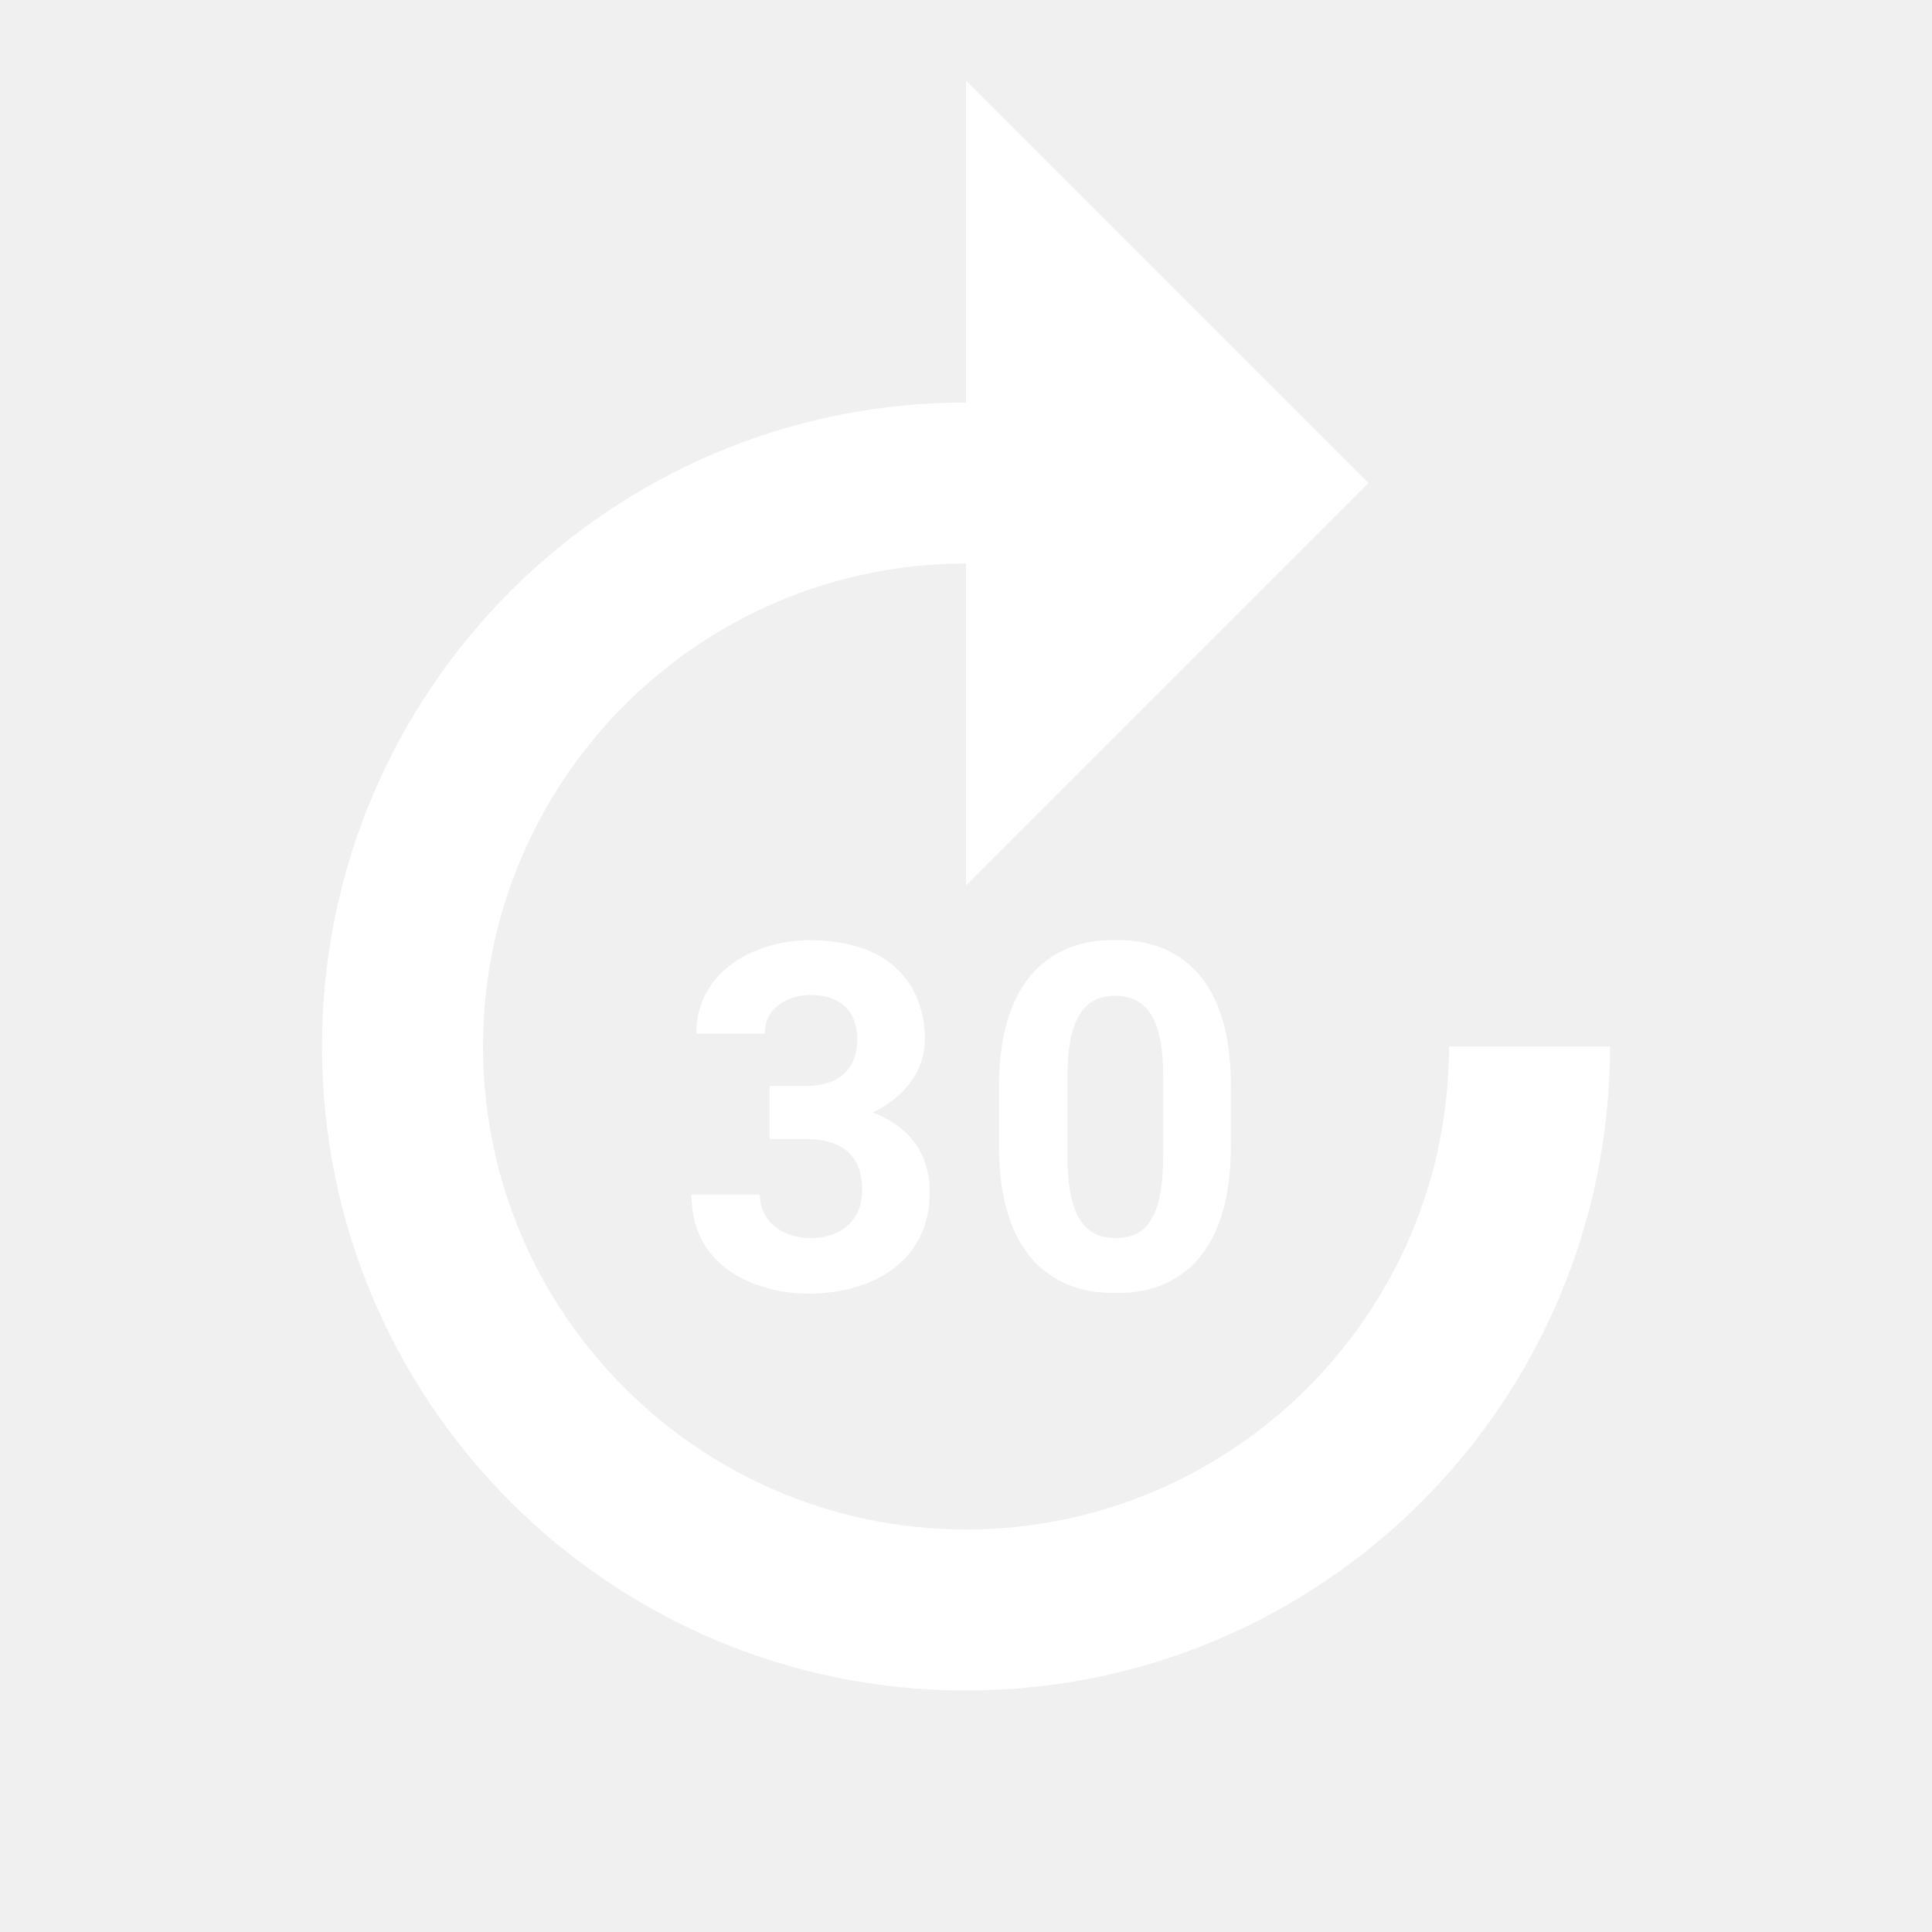
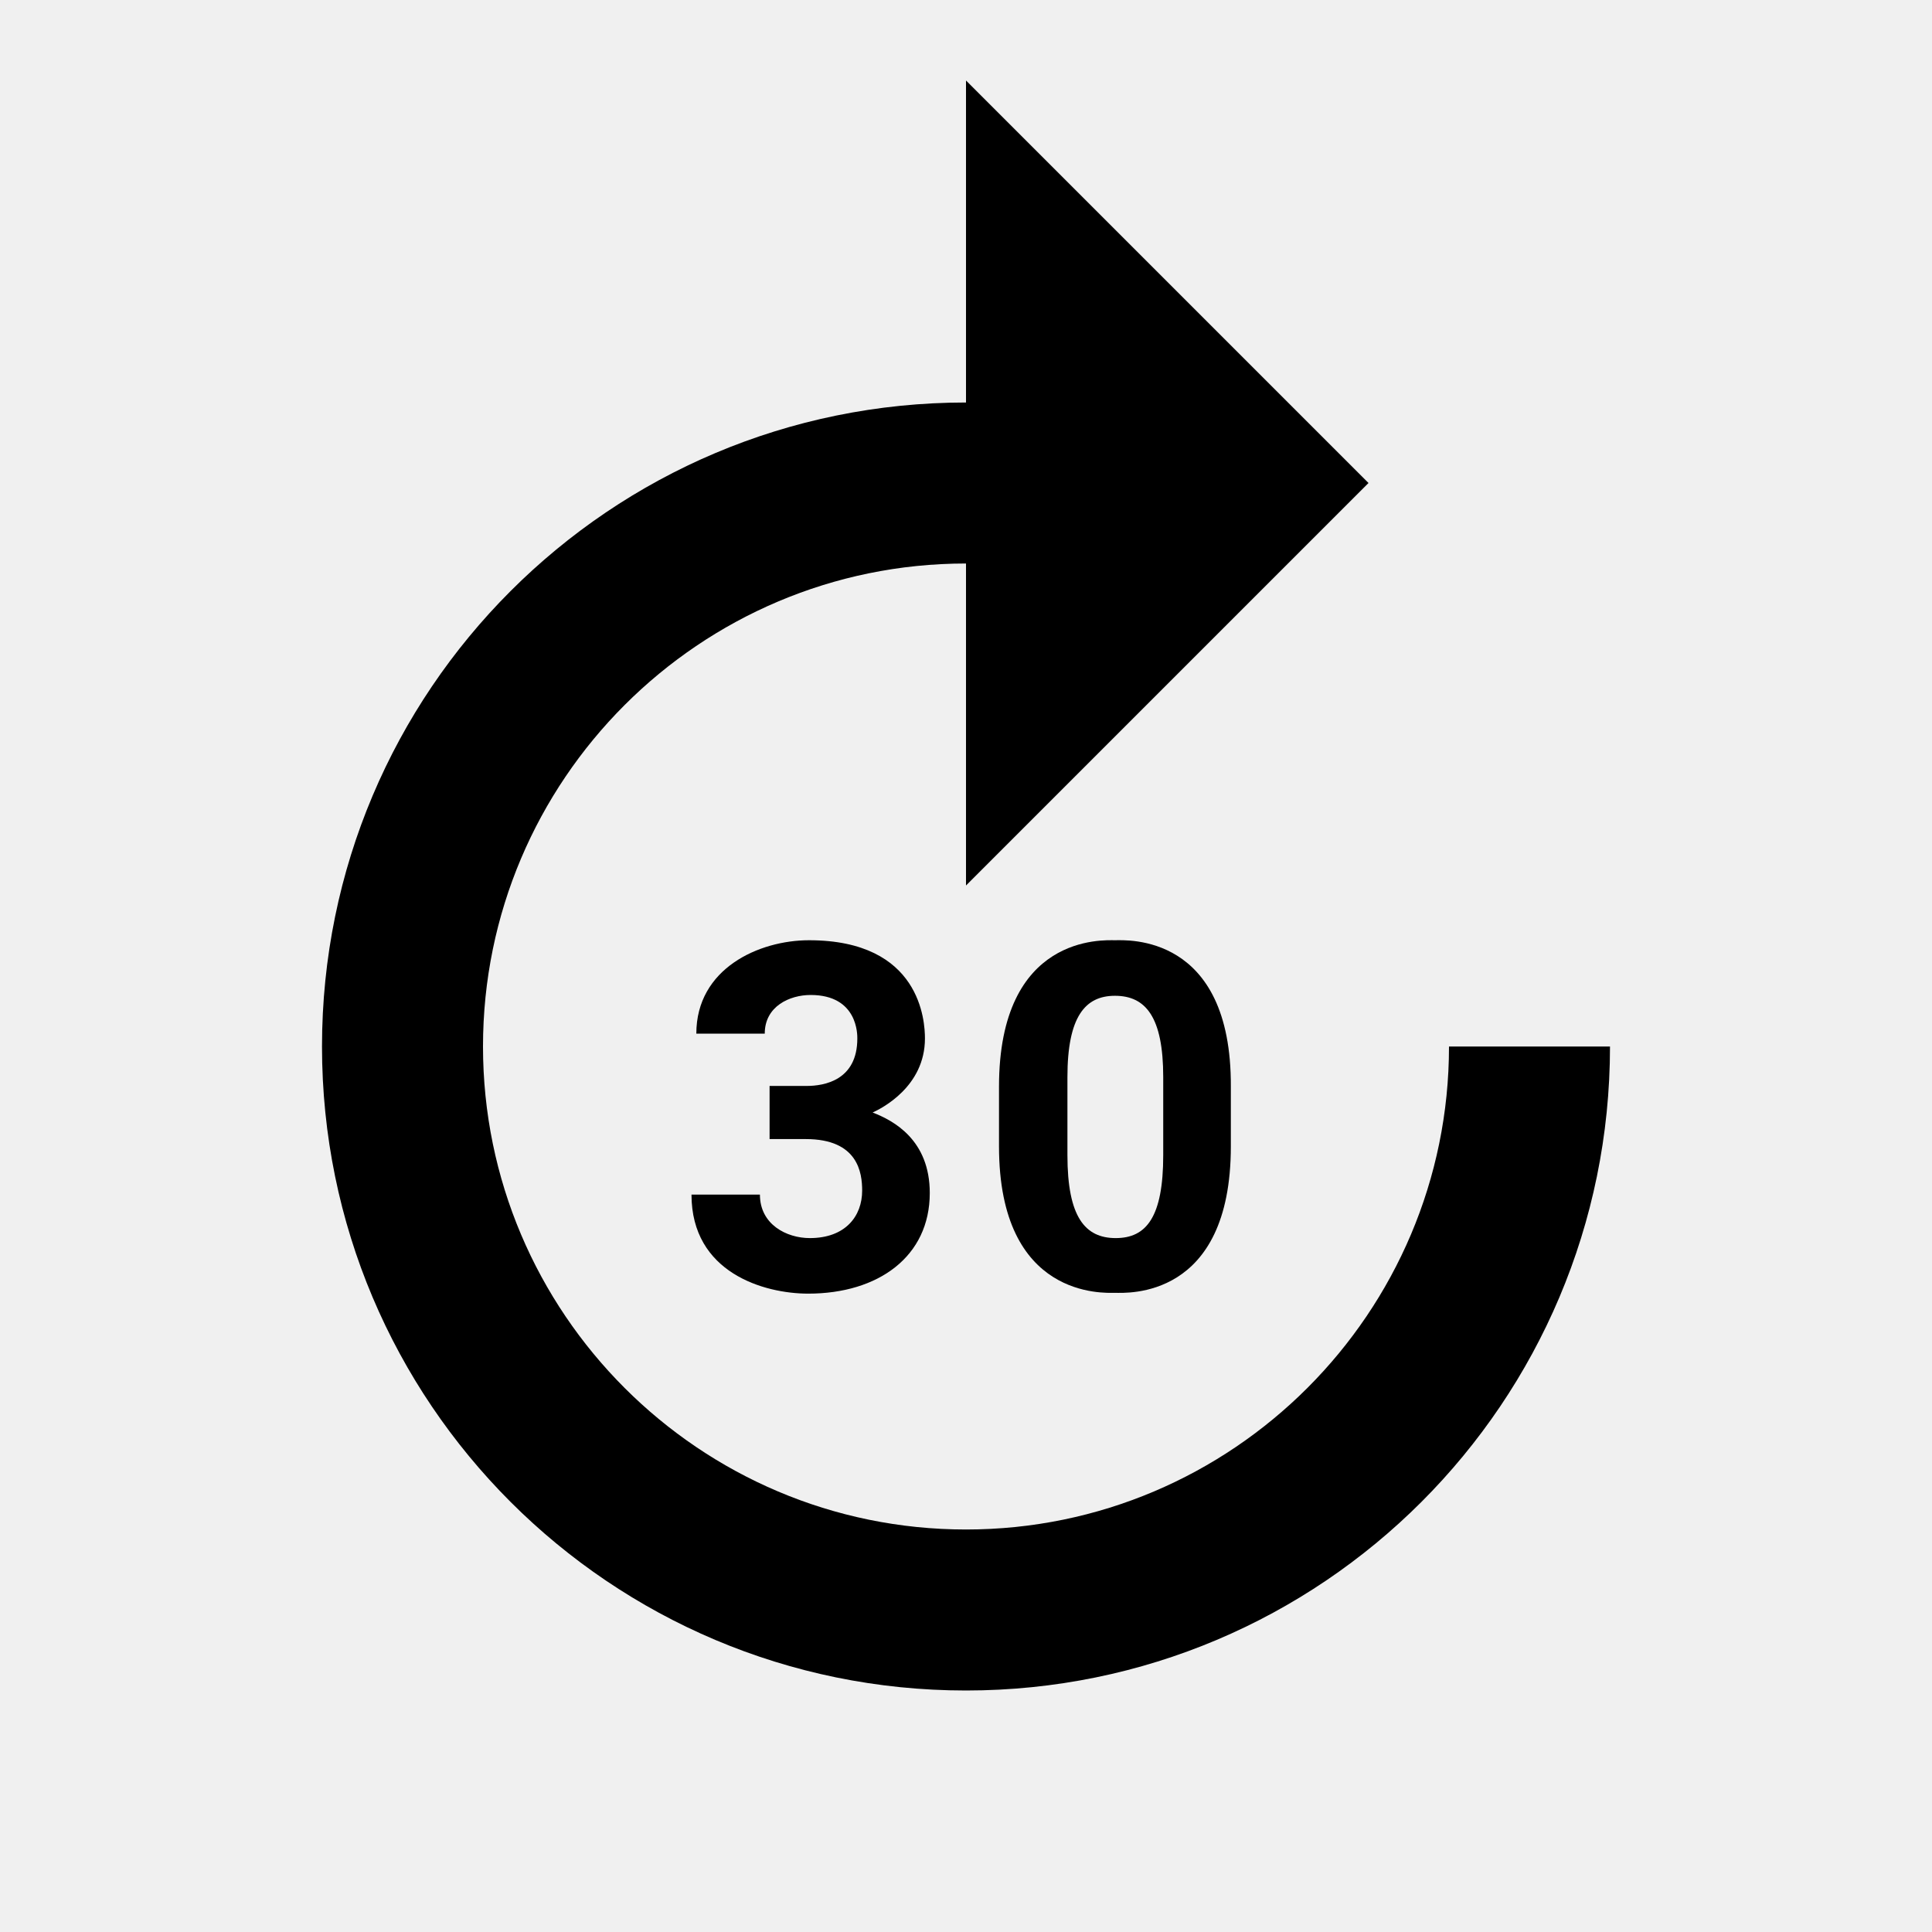
- <svg xmlns="http://www.w3.org/2000/svg" enable-background="new 0 0 24 24" height="24px" viewBox="0 0 24 24" width="24px" fill="#FFFFFF">
+ <svg xmlns="http://www.w3.org/2000/svg" enable-background="new 0 0 24 24" viewBox="0 0 24 24">
  <g>
    <rect fill="none" height="24" width="24" />
  </g>
  <g>
    <g>
      <path d="M18,13c0,3.31-2.69,6-6,6s-6-2.69-6-6s2.69-6,6-6v4l5-5l-5-5v4c-4.42,0-8,3.58-8,8c0,4.42,3.58,8,8,8s8-3.58,8-8H18z" />
      <path d="M10.06,15.38c-0.29,0-0.62-0.17-0.62-0.54H8.59c0,0.97,0.9,1.23,1.45,1.23c0.87,0,1.51-0.46,1.51-1.25 c0-0.66-0.45-0.9-0.71-1c0.11-0.05,0.65-0.32,0.65-0.92c0-0.21-0.05-1.22-1.44-1.22c-0.62,0-1.4,0.35-1.4,1.16h0.85 c0-0.34,0.31-0.48,0.57-0.48c0.59,0,0.58,0.5,0.58,0.54c0,0.52-0.41,0.59-0.63,0.59H9.56v0.66h0.45c0.65,0,0.7,0.42,0.7,0.64 C10.71,15.11,10.5,15.38,10.06,15.38z" />
      <path d="M13.85,11.68c-0.14,0-1.44-0.08-1.44,1.82v0.74c0,1.9,1.31,1.82,1.44,1.82c0.14,0,1.44,0.09,1.44-1.82V13.5 C15.3,11.59,13.99,11.68,13.85,11.68z M14.45,14.35c0,0.77-0.21,1.03-0.59,1.03c-0.38,0-0.6-0.26-0.6-1.03v-0.97 c0-0.75,0.22-1.01,0.59-1.01c0.38,0,0.6,0.26,0.6,1.01V14.35z" />
    </g>
  </g>
</svg>
